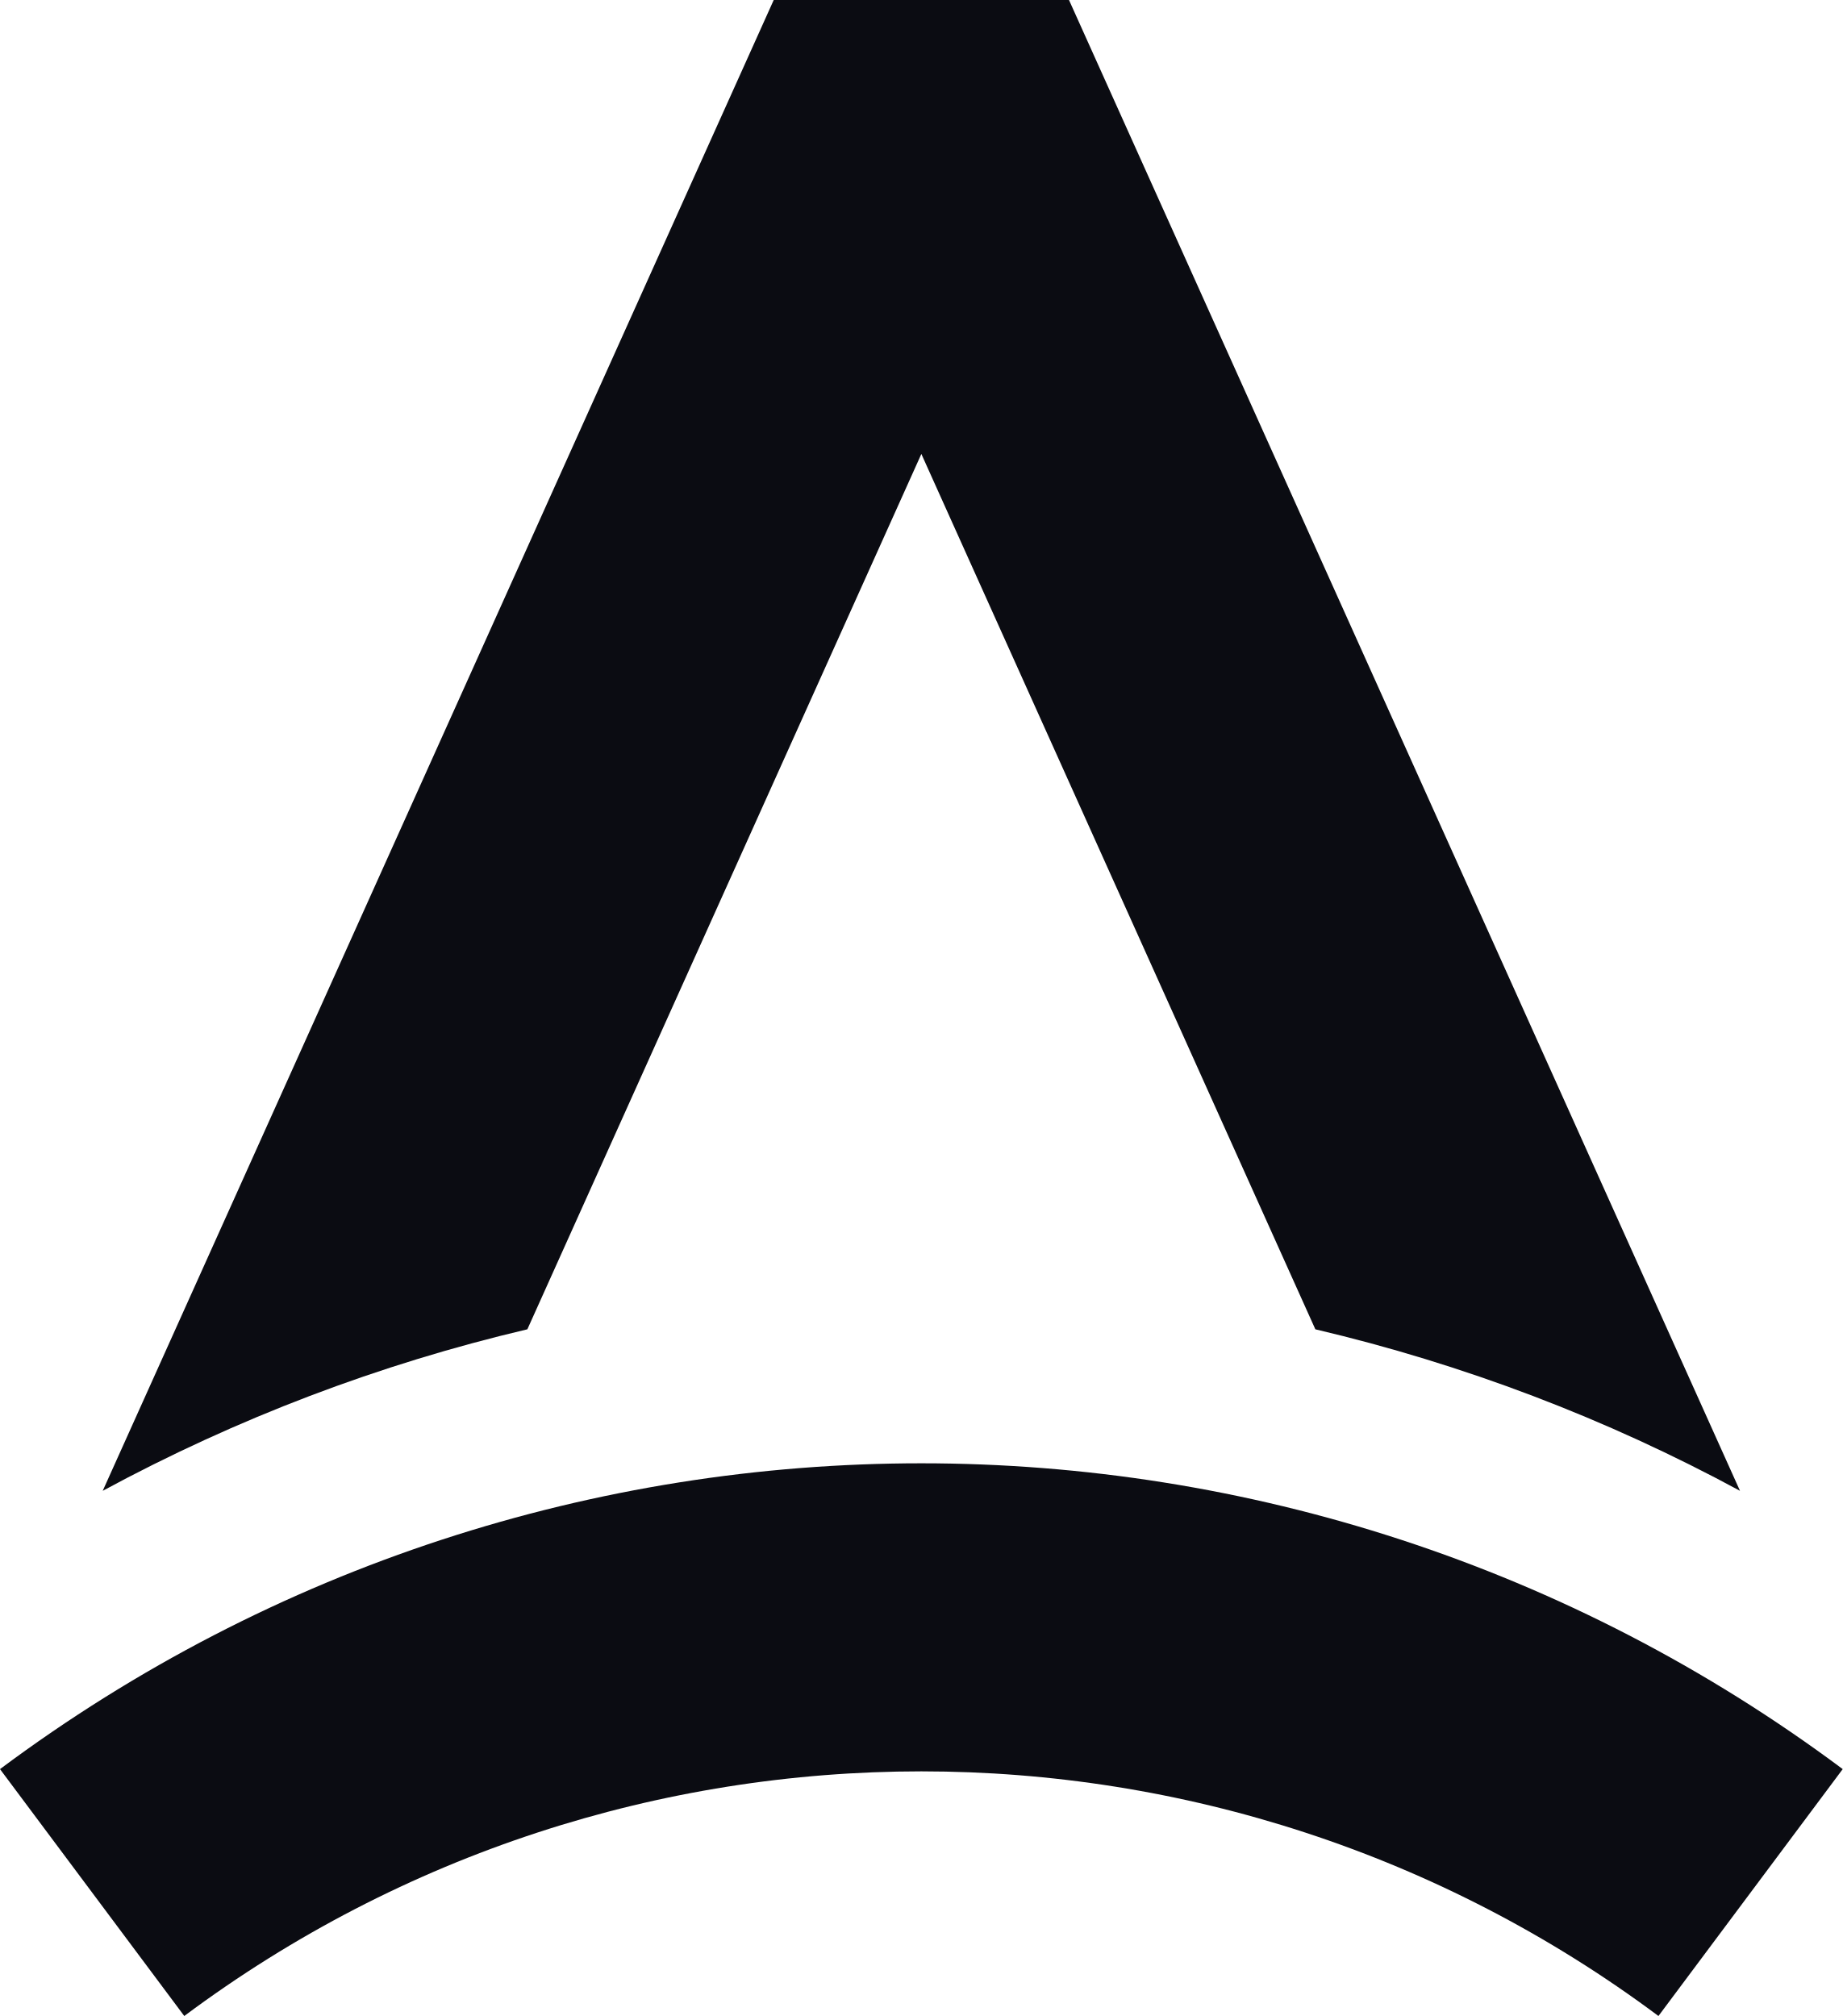
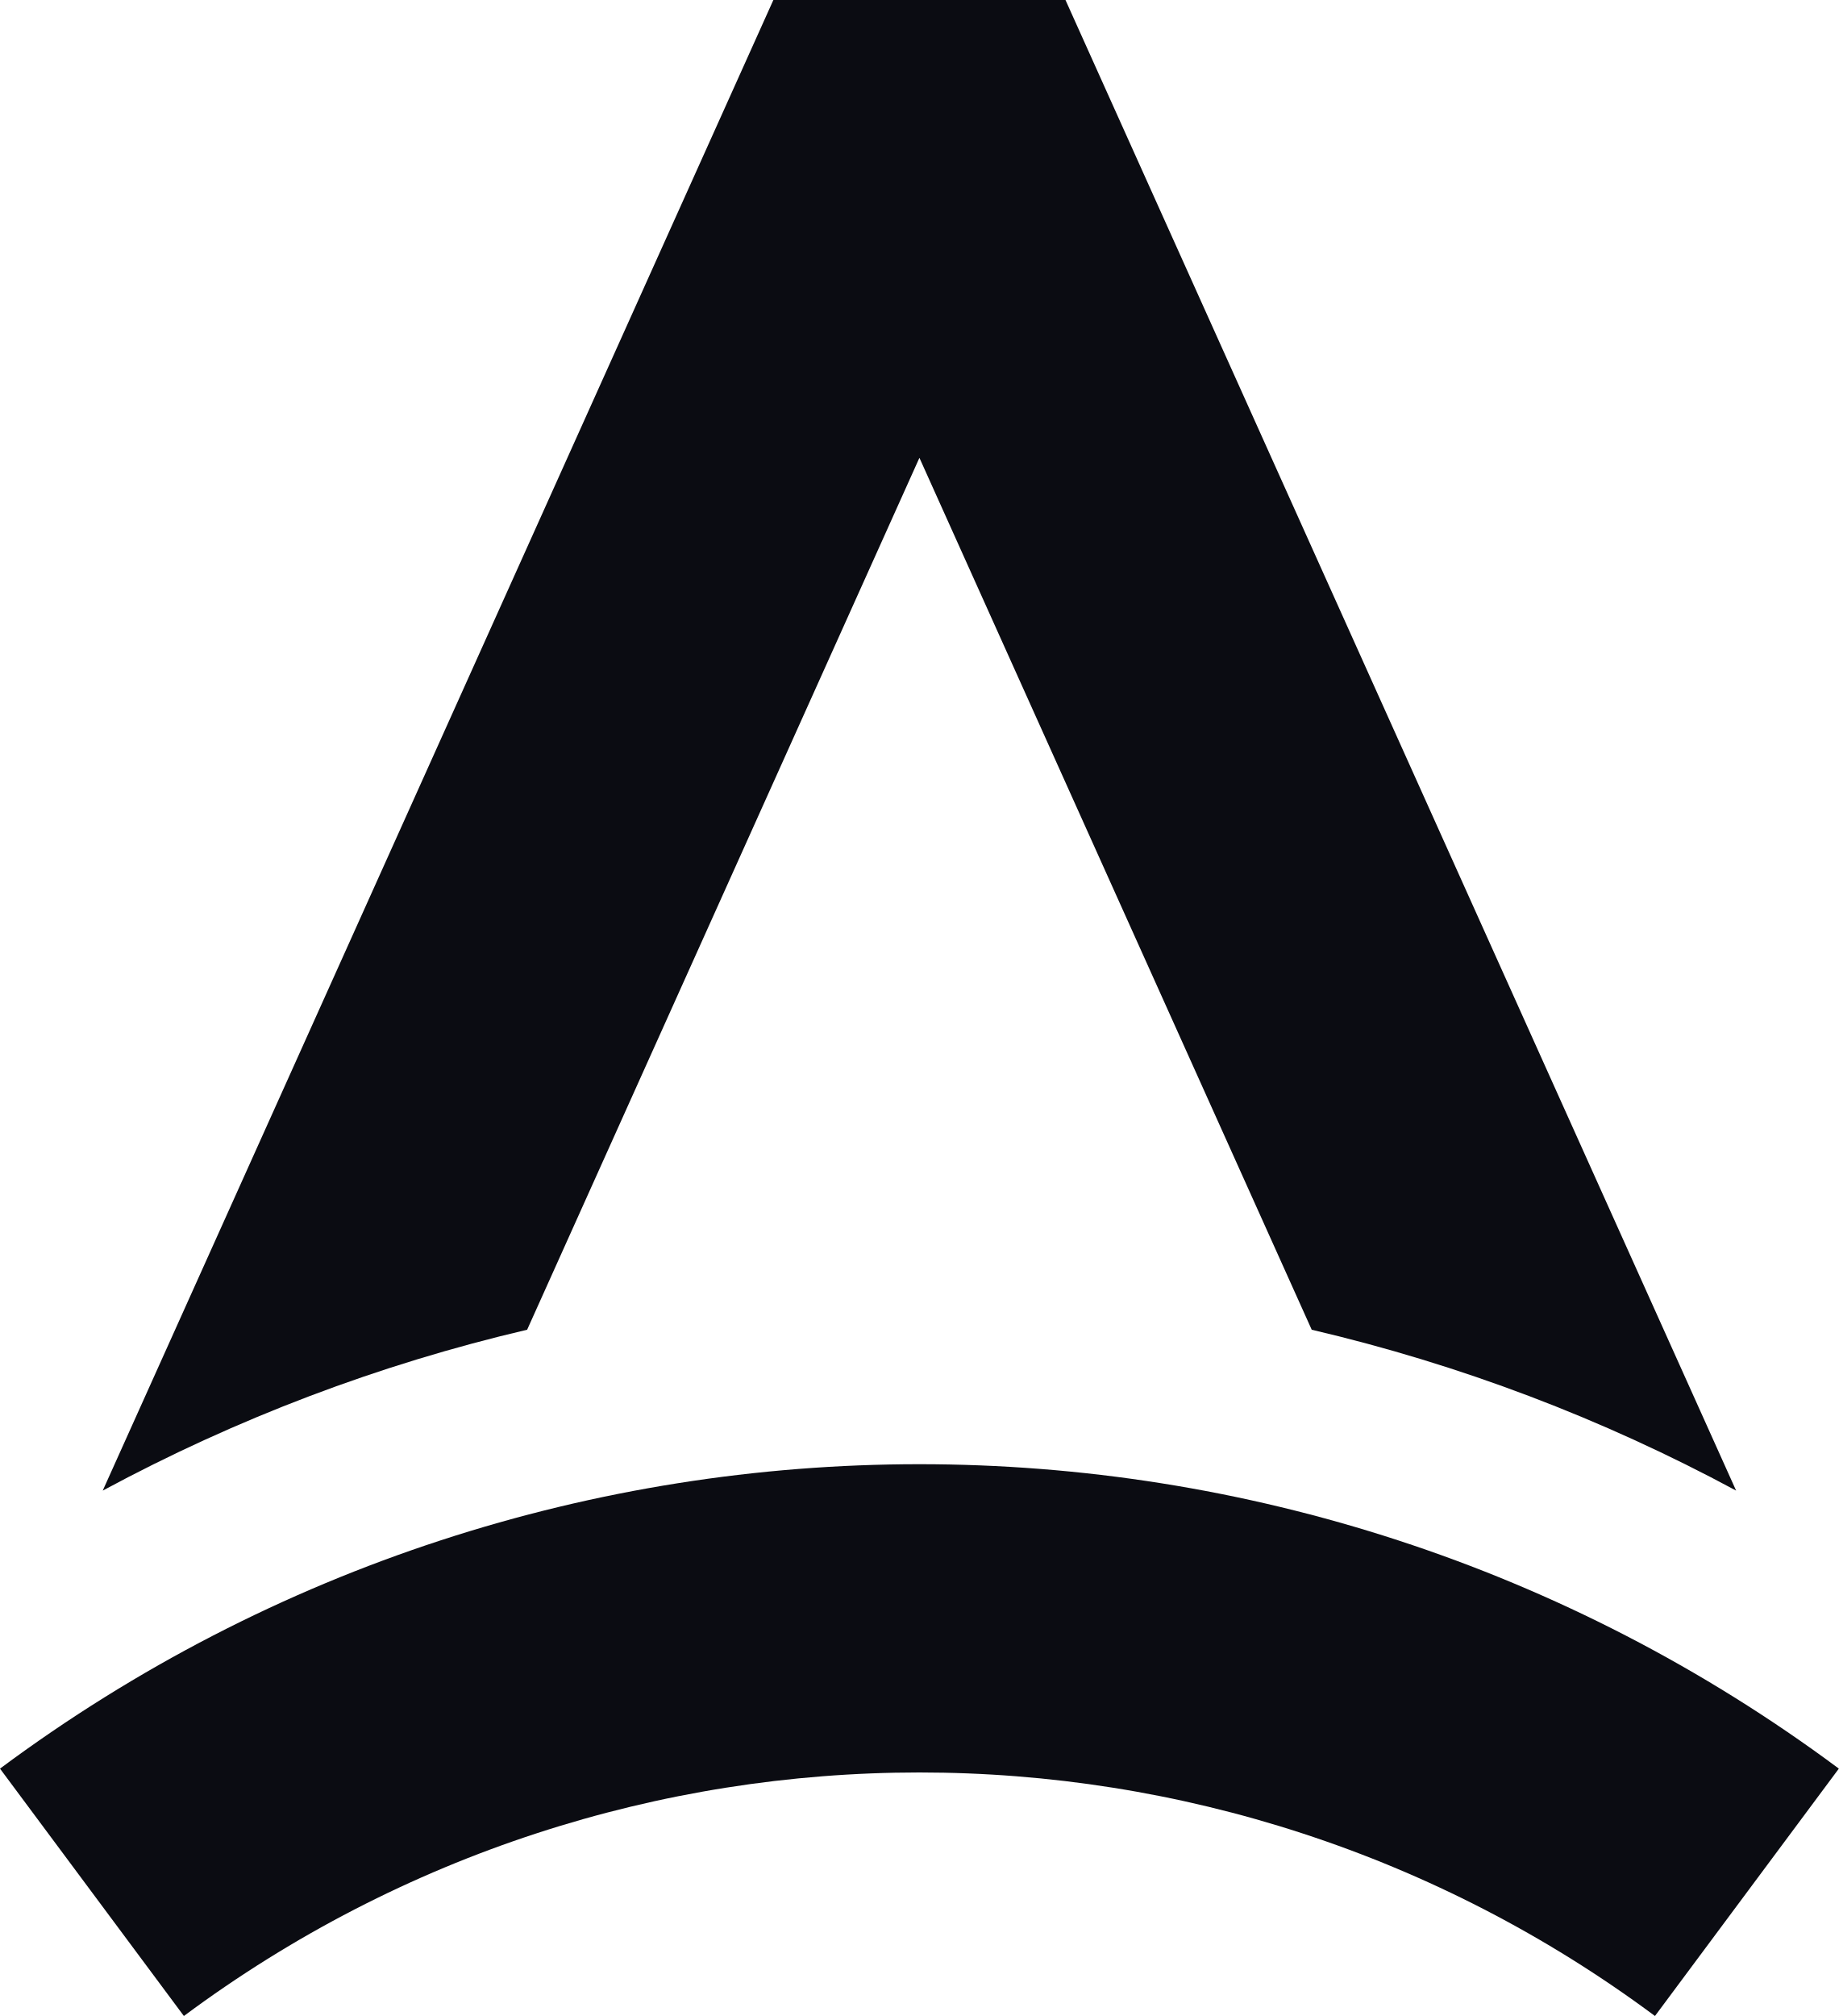
- <svg xmlns="http://www.w3.org/2000/svg" viewBox="0 0 1000 1094.26" width="1000" height="1094.26">
-   <path fill="#0B0C12" d="M419.88 0L580.12 0L944.26 809.2A933.61 933.61 0 0 0 713.81 721.53L500 246.4L286.19 721.53A933.61 933.61 0 0 0 55.74 809.2ZM0 960.25A836.06 836.06 0 0 1 1000 960.25L900 1094.26A668.85 668.85 0 0 0 100 1094.26Z" />
+ <svg xmlns="http://www.w3.org/2000/svg" viewBox="0 0 1000 1096.1" width="1000" height="1096.1">
+   <path fill="#0B0C12" d="M420.57 0L579.43 0L944.13 810.44A935.76 935.76 0 0 0 713.33 722.97L500 248.91L286.67 722.97A935.76 935.76 0 0 0 55.87 810.44ZM0 961.6A837.99 837.99 0 0 1 1000 961.6L900 1096.1A670.39 670.39 0 0 0 100 1096.1Z" />
</svg>
